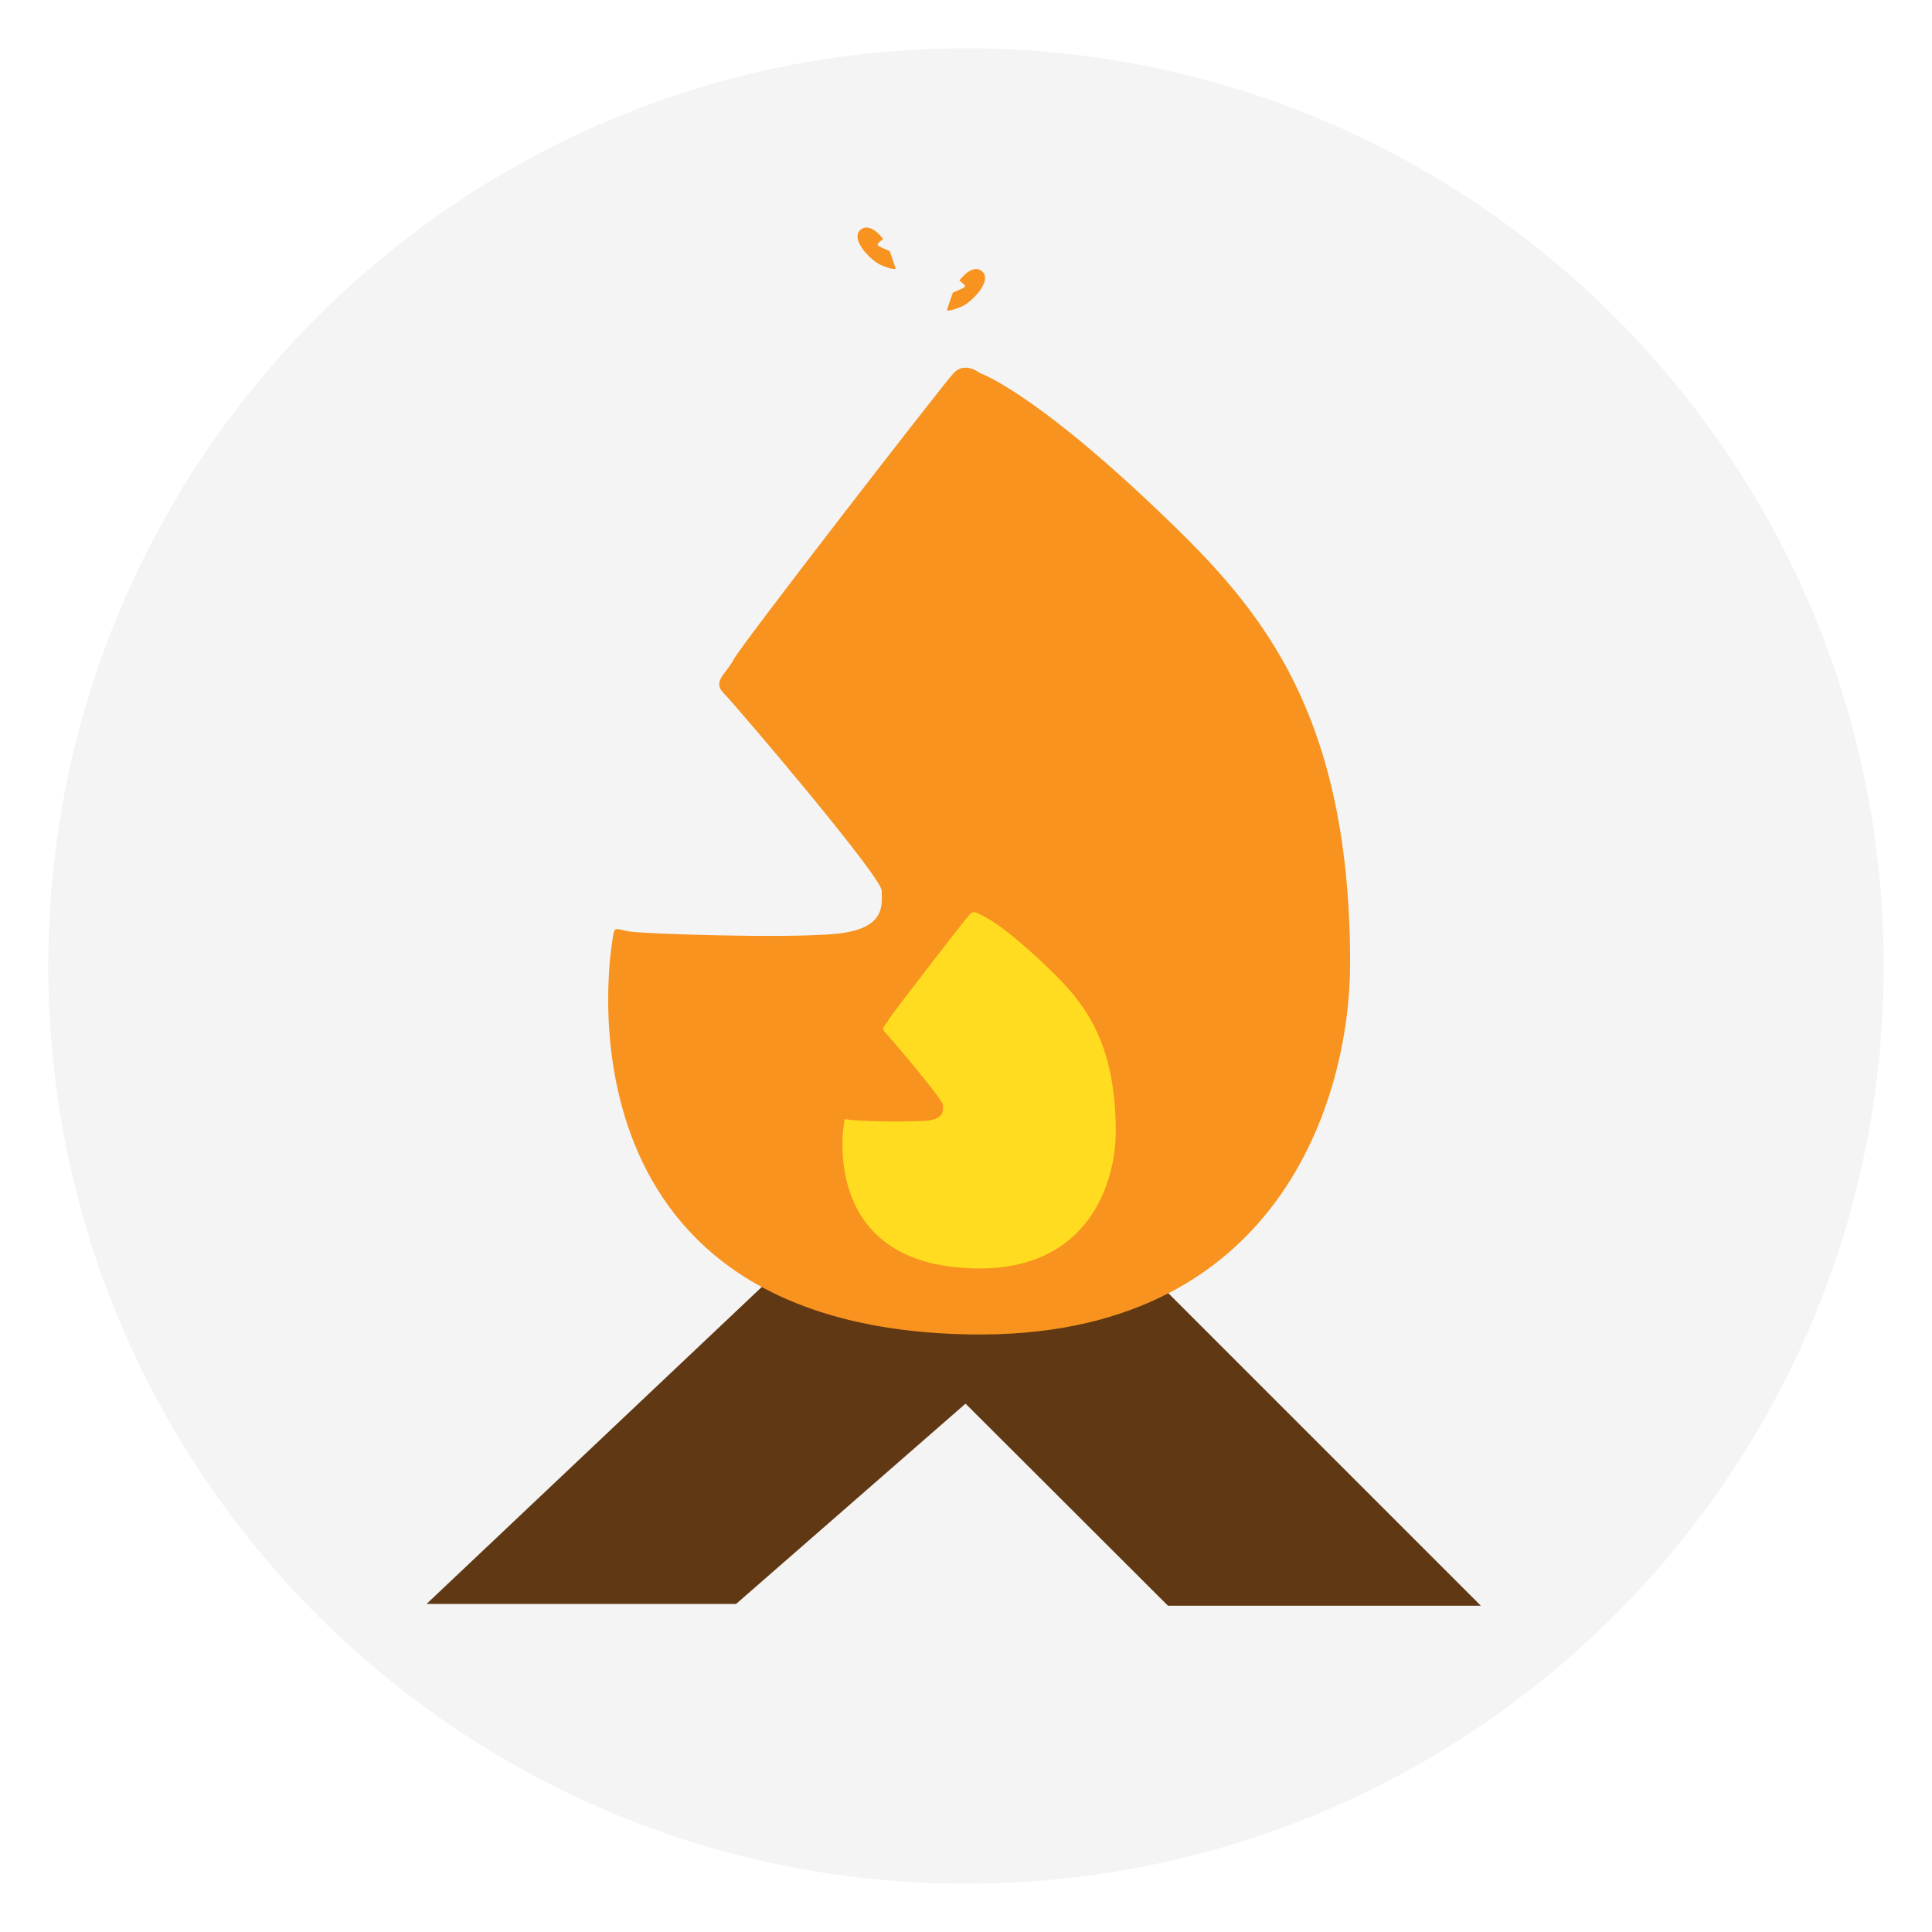
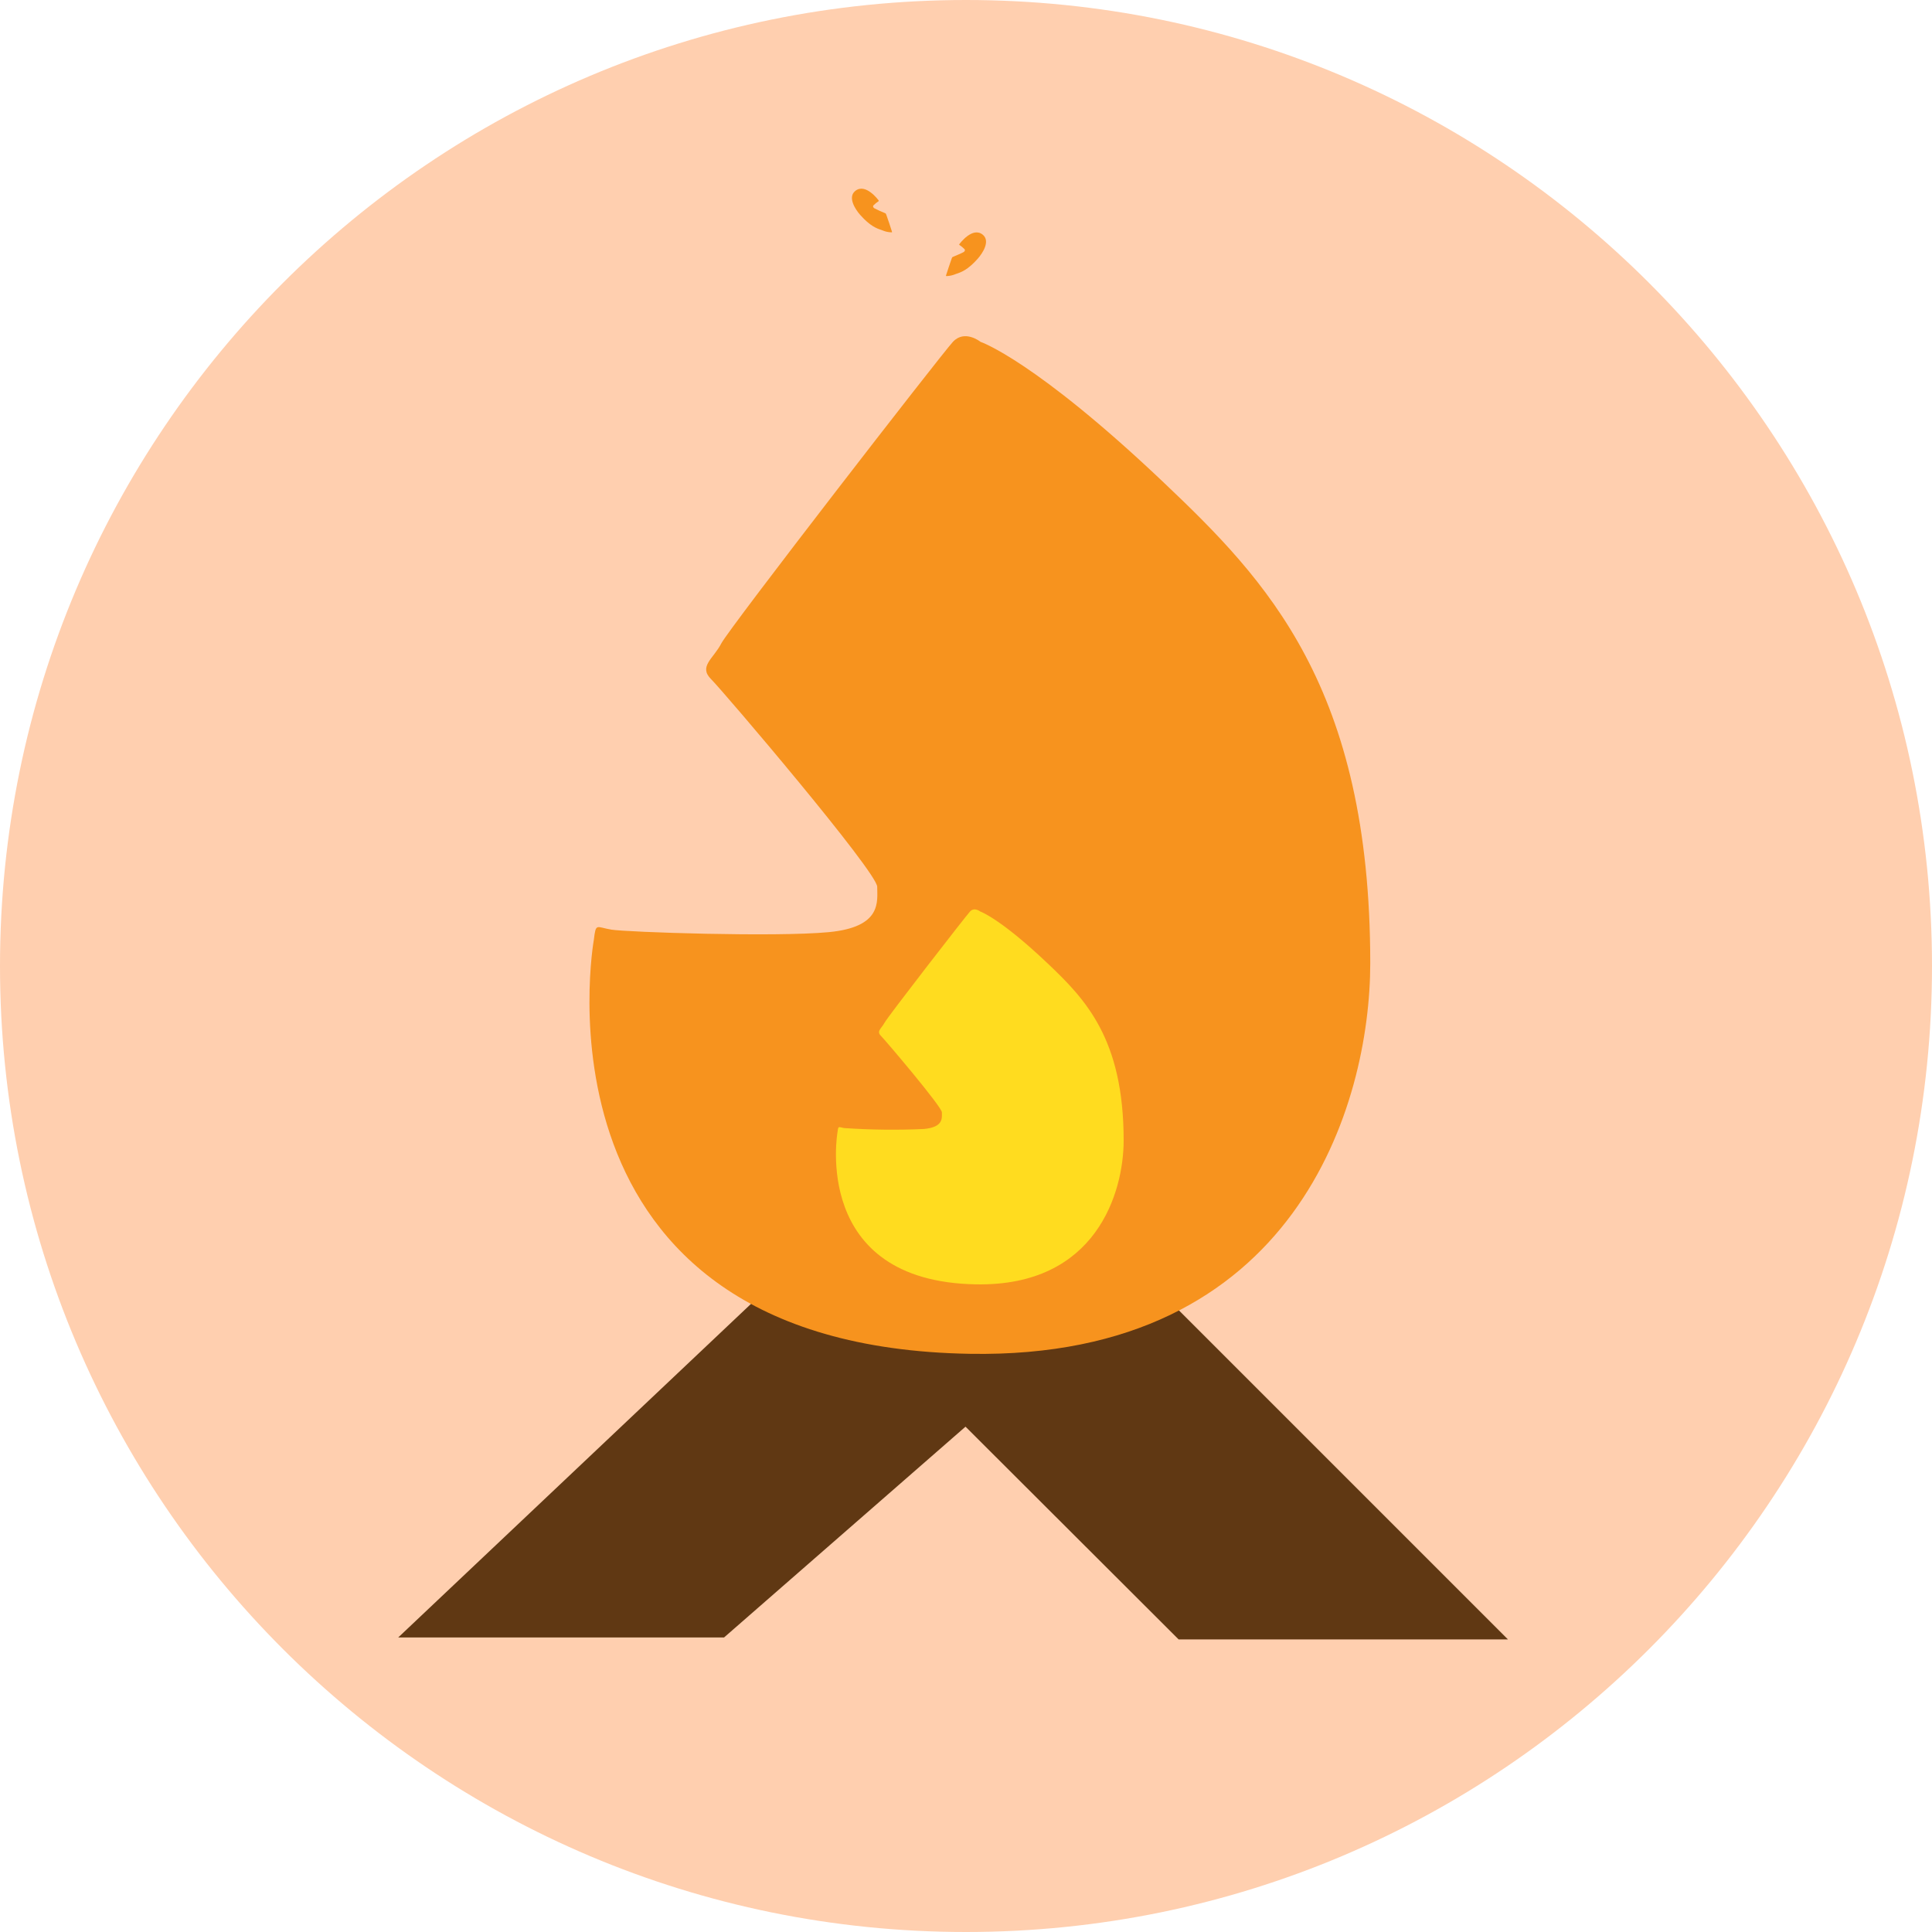
- <svg xmlns="http://www.w3.org/2000/svg" viewBox="0 0 500 500">
+ <svg xmlns="http://www.w3.org/2000/svg" viewBox="0 0 475 475">
  <defs>
-     <style>.cls-1{fill:#d3d3d3;opacity:0.25;}.cls-2{fill:#603813;}.cls-3{fill:#f7931e;}.cls-4{fill:#ffdc1f;}</style>
+     <style>.cls-1{fill:#ffcfaf;}.cls-2{fill:#603813;}.cls-3{fill:#f7931e;}.cls-4{fill:#ffdc1f;}</style>
  </defs>
-   <g id="campFire">
-     <circle class="cls-1" cx="250" cy="250" r="237.5" />
-     <polygon id="wood" class="cls-2" points="249.88 363.26 190.51 415.09 110.4 415.09 197.11 333.1 213.13 318.96 250.98 336.87 286.64 318.96 383.24 415.56 302.27 415.56 249.88 363.26" />
-     <path id="fireBig" class="cls-3" d="M158.47,243.57S140.56,343.47,251,345.35c80.16,1.37,98.4-61.4,98.41-96.05,0-67.93-25.55-94.22-50.81-118.2-31.7-30.07-45-34.55-45-34.55s-3.89-3.14-6.8,0-55,70.37-56.94,74.14-5.65,5.65-2.51,8.79,40.84,47.44,40.84,51.05,1.25,9.9-11.94,11.15-49.64,0-53.41-.62S159,239.29,158.47,243.57Z" />
-     <path id="Embers" class="cls-3" d="M228.47,61.75s-3.2-4.41-5.76-2.28c-1.85,1.54,0,4.46,1.25,5.87,2.45,2.75,4,3.31,5.41,3.78a6,6,0,0,0,2.25.5s.2,0,.16-.13-1.3-4-1.39-4.15-.08-.34-.26-.41a28.75,28.75,0,0,1-2.76-1.26c-.13-.14-.39-.37-.14-.69a7.89,7.89,0,0,1,1.23-1C228.57,61.89,228.61,61.93,228.47,61.75Z" />
-     <path id="Embers-2" data-name="Embers" class="cls-3" d="M248.39,72.49s3.2-4.41,5.75-2.28c1.86,1.55,0,4.46-1.24,5.87-2.45,2.76-4,3.31-5.41,3.78a6.33,6.33,0,0,1-2.26.51s-.2,0-.15-.14,1.3-4,1.39-4.15.08-.34.26-.41,2.63-1.11,2.76-1.25.39-.38.13-.69a7.51,7.51,0,0,0-1.22-1C248.29,72.63,248.25,72.68,248.39,72.49Z" />
-     <path id="fireSmall" class="cls-4" d="M218.42,290.77s-6.6,36.81,34.08,37.5c29.54.51,36.26-22.62,36.26-35.39,0-25-9.41-34.72-18.72-43.55-11.68-11.08-16.56-12.73-16.56-12.73s-1.44-1.16-2.51,0-20.28,25.93-21,27.32-2.08,2.08-.92,3.24,15,17.47,15,18.81.47,3.64-4.4,4.1a171.29,171.29,0,0,1-19.67-.23C218.65,289.61,218.62,289.19,218.42,290.77Z" />
+   <g id="Layer_2" data-name="Layer 2">
+     <g id="campFire">
+       <circle class="cls-1" cx="237.5" cy="237.5" r="237.5" />
+       <polygon id="wood" class="cls-2" points="237.38 350.76 178.01 402.59 97.9 402.59 184.61 320.6 200.63 306.46 238.48 324.37 274.14 306.46 370.74 403.06 289.77 403.06 237.38 350.76" />
+       <path id="fireBig" class="cls-3" d="M146,231.07S128.06,331,238.48,332.85c80.16,1.37,98.4-61.4,98.41-96.05,0-67.93-25.55-94.22-50.81-118.2-31.7-30.07-45-34.55-45-34.55s-3.89-3.14-6.8,0-55,70.37-56.94,74.14-5.65,5.65-2.51,8.79,40.84,47.44,40.84,51.05,1.25,9.9-11.94,11.15-49.64,0-53.41-.62S146.52,226.79,146,231.07Z" />
+       <path id="Embers" class="cls-3" d="M216,49.25s-3.2-4.41-5.76-2.28c-1.85,1.54,0,4.46,1.25,5.87,2.45,2.75,4,3.31,5.41,3.78a6,6,0,0,0,2.25.5s.2.05.16-.13-1.3-4-1.39-4.15-.08-.34-.26-.41a28.75,28.75,0,0,1-2.76-1.26c-.13-.14-.39-.37-.14-.69a7.89,7.89,0,0,1,1.23-1C216.07,49.39,216.11,49.43,216,49.25Z" />
+       <path id="Embers-2" data-name="Embers" class="cls-3" d="M235.89,60s3.2-4.41,5.75-2.28c1.86,1.55,0,4.46-1.24,5.87-2.45,2.76-4,3.31-5.41,3.78a6.33,6.33,0,0,1-2.26.51s-.2,0-.15-.14,1.3-4,1.39-4.15.08-.34.26-.41,2.63-1.11,2.76-1.25.39-.38.13-.69a7.51,7.51,0,0,0-1.22-1C235.79,60.13,235.75,60.18,235.89,60Z" />
+       <path id="fireSmall" class="cls-4" d="M205.92,278.27s-6.6,36.81,34.08,37.5c29.54.51,36.26-22.62,36.26-35.39,0-25-9.41-34.72-18.72-43.55C245.86,225.75,241,224.1,241,224.1s-1.44-1.16-2.51,0-20.28,25.93-21,27.32-2.08,2.08-.92,3.24,15,17.47,15,18.81.47,3.64-4.4,4.1a171.29,171.29,0,0,1-19.67-.23C206.15,277.11,206.12,276.69,205.92,278.27Z" />
+     </g>
  </g>
</svg>
